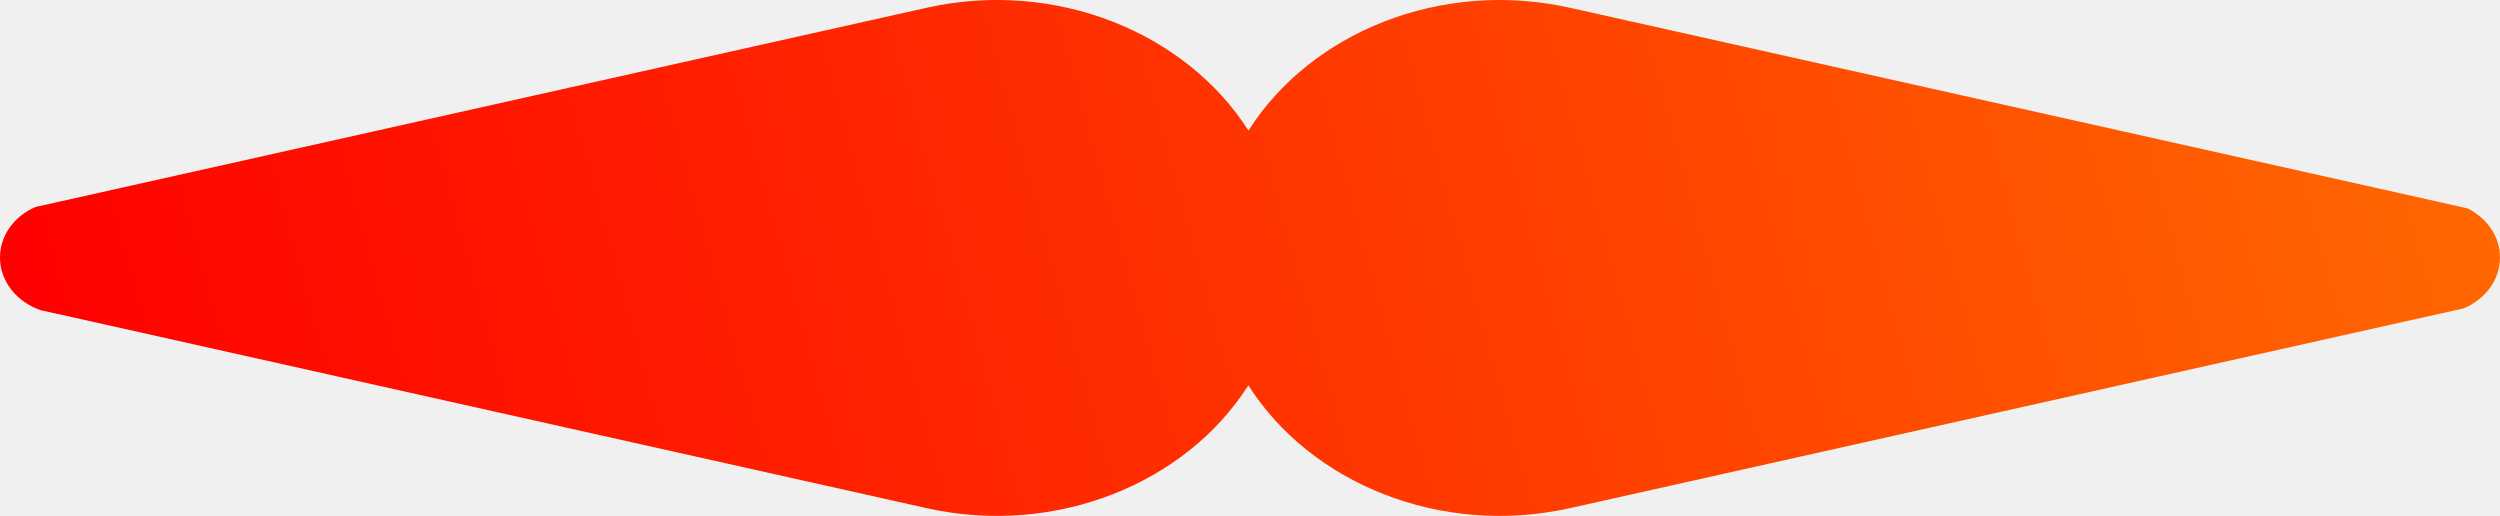
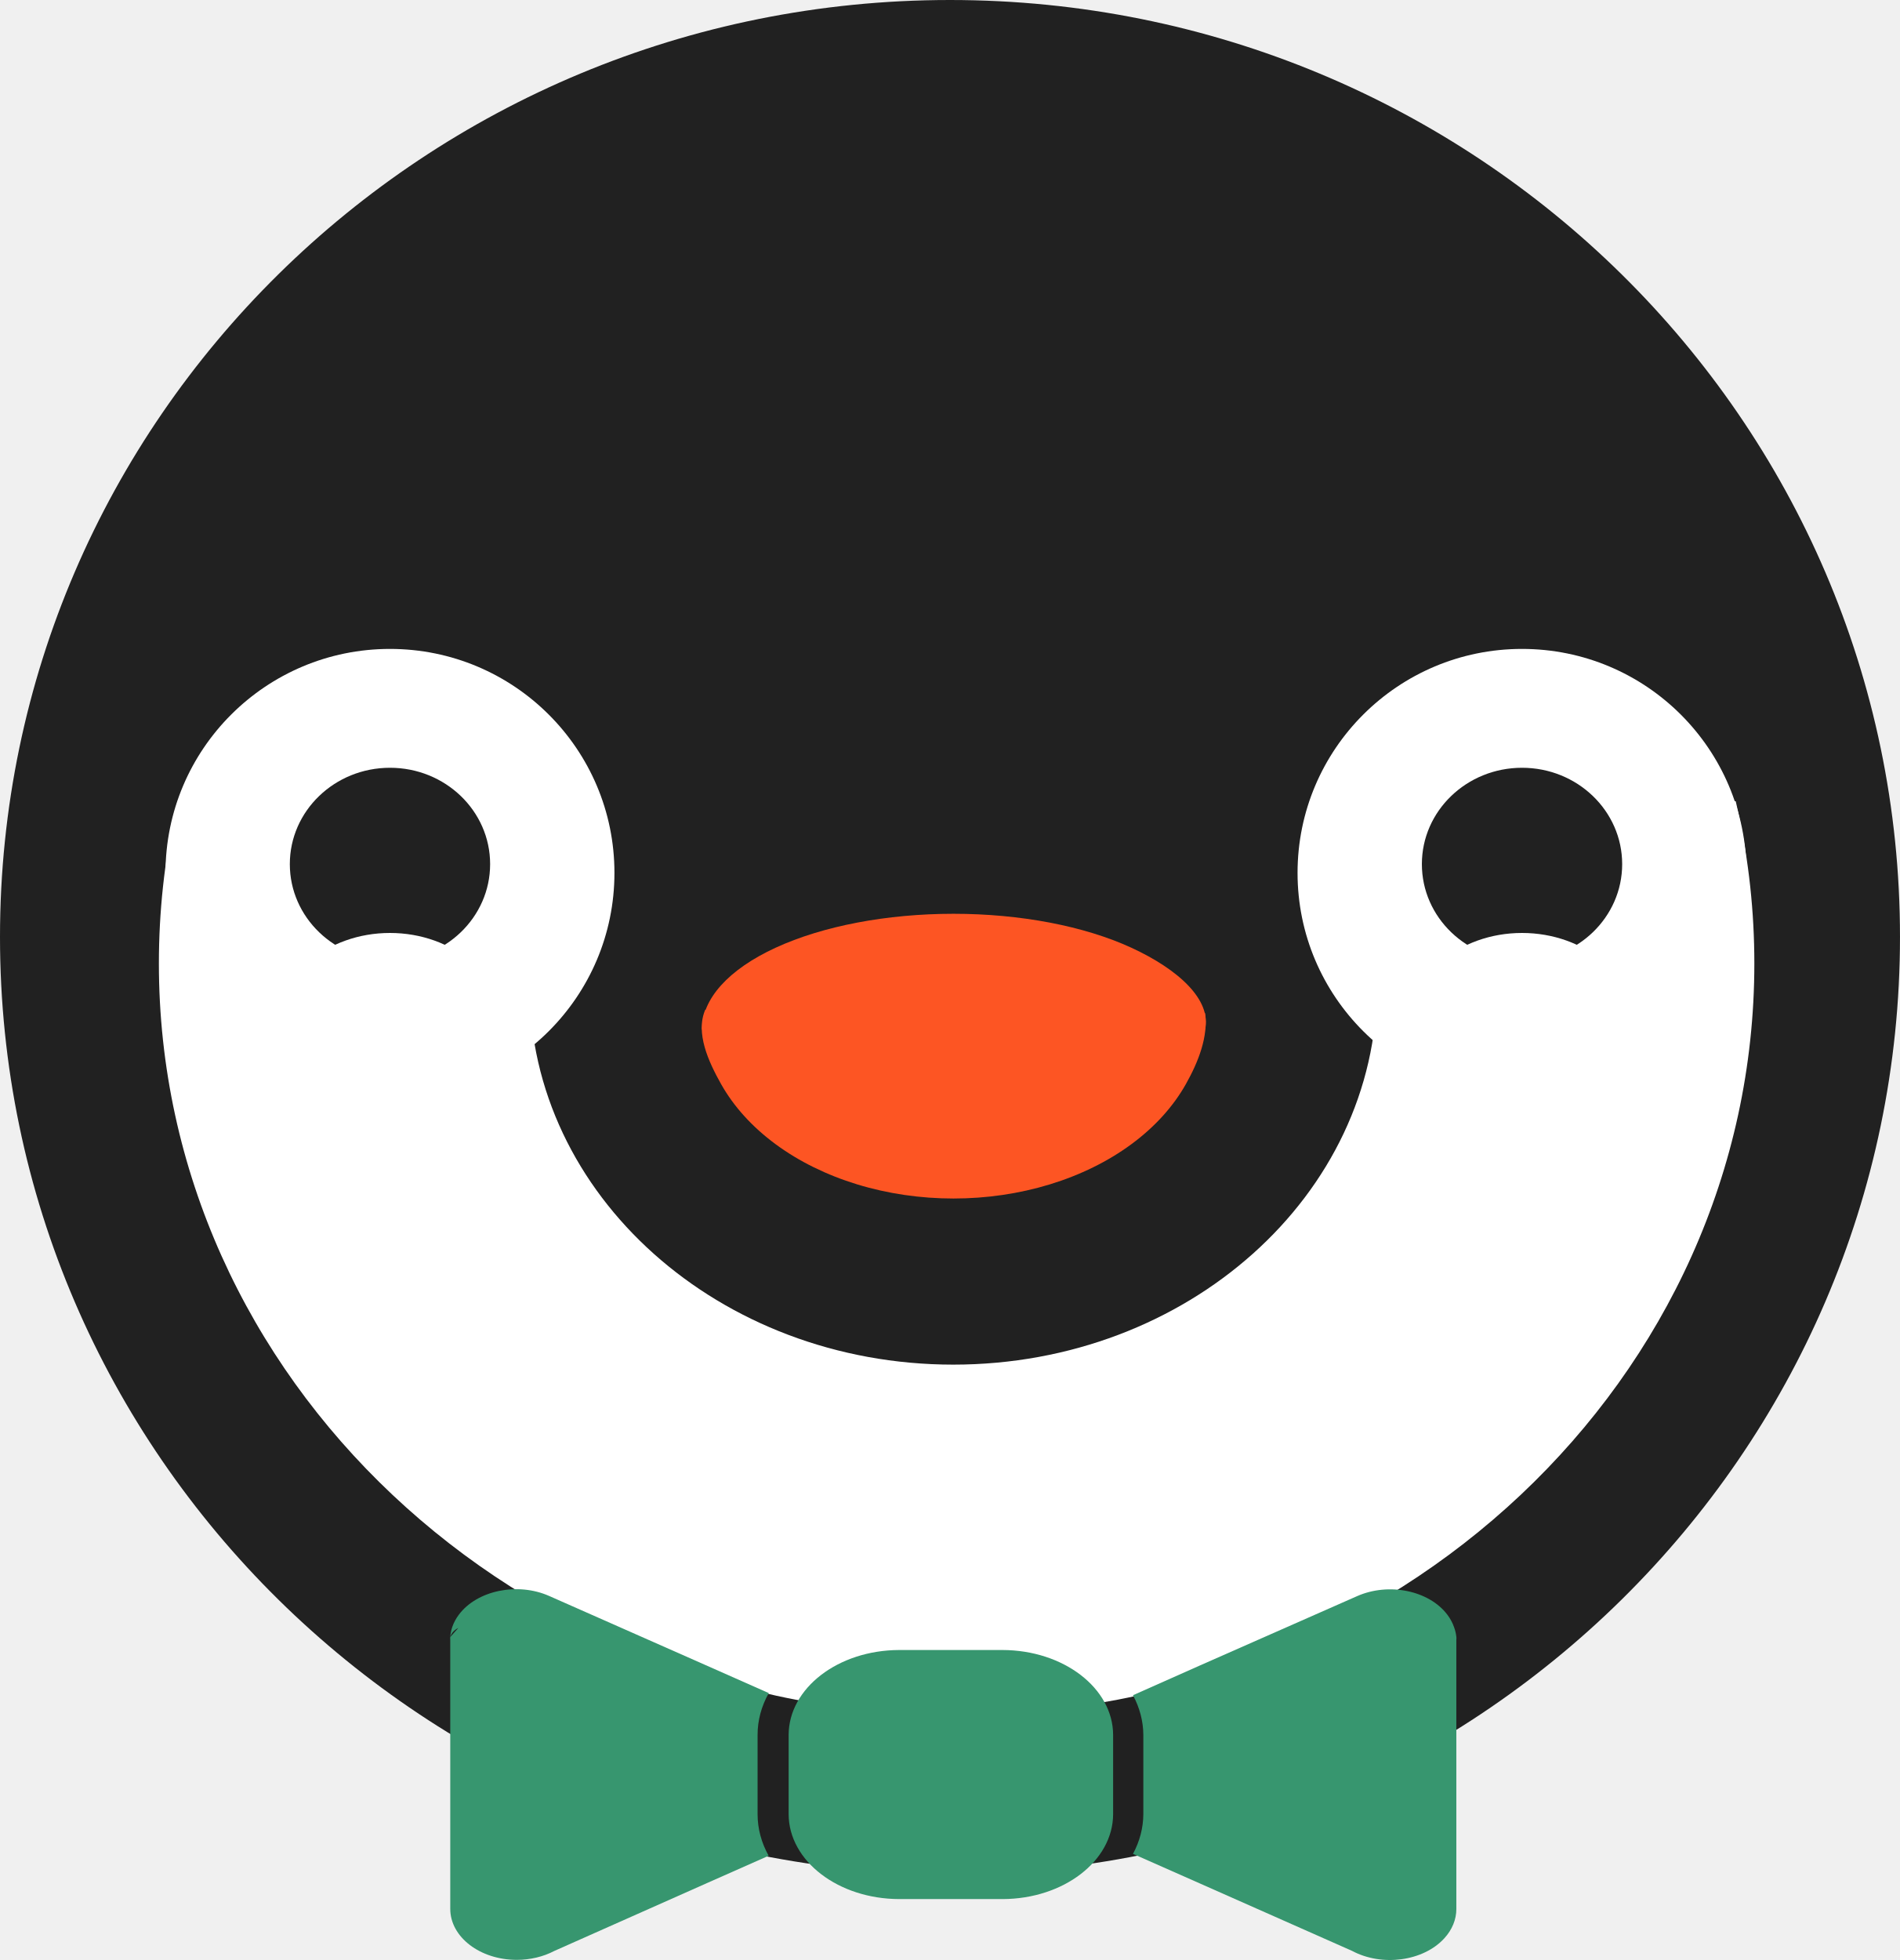
- <svg xmlns="http://www.w3.org/2000/svg" viewBox="0 0 730.9 150.83">
-   <defs>
-     <style>.cls-1{fill:url(#Sfumatura_senza_nome_15);}</style>
-     <linearGradient id="Sfumatura_senza_nome_15" x1="24.92" y1="168.4" x2="706" y2="-17.8" gradientUnits="userSpaceOnUse">
-       <stop offset="0" stop-color="red" />
-       <stop offset="1" stop-color="#ff6700" />
-     </linearGradient>
-   </defs>
-   <g id="Layer_2" data-name="Layer 2">
-     <g id="Livello_1" data-name="Livello 1">
-       <path class="cls-1" d="M730.9,75.28c0,6.6-4.38,12.3-10.69,14.89l-6.72,1.51h-.06L458.9,148.58c-37.65,8.36-75.66-7.21-93.93-35.92-18.26,28.71-56.3,44.28-94,35.92L15.69,91.52s-.06,0-.08,0l-3.44-.77-.09,0C5,88.4,0,82.36,0,75.28c0-6.51,4.23-12.13,10.38-14.77l7.35-1.64L271,2.25c37.65-8.36,75.69,7.21,94,35.92C383.24,9.46,421.25-6.11,458.9,2.25l253.28,56.6,9.26,2.09C727.07,63.73,730.9,69.1,730.9,75.28Z" />
-     </g>
-   </g>
+ <svg xmlns="http://www.w3.org/2000/svg" width="287" height="296" viewBox="0 0 287 296" fill="none">
+   <ellipse cx="143.5" cy="141.5" rx="143.5" ry="141.5" fill="#212121" />
+   <ellipse cx="144.5" cy="145.5" rx="120.5" ry="113.5" fill="white" />
+   <path d="M284 121C284 95.804 269.351 71.641 243.276 53.825C217.201 36.009 181.836 26 144.961 26C108.085 26 72.72 36.009 46.645 53.825C20.57 71.641 3 95.804 3 121H144.961H284Z" fill="#212121" />
+   <ellipse cx="144" cy="148.895" rx="64" ry="57.192" fill="#212121" />
+   <path d="M182.028 155.5C183.028 151 178.024 146.408 170.898 143.126C163.771 139.844 154.106 138 144.028 138C133.949 138 124.284 139.844 117.158 143.126C110.031 146.408 106.028 150.859 106.028 155.5L144.028 155.5H182.028Z" fill="#FD5523" />
+   <path d="M182.028 153C182.528 156.5 181.045 160.318 179.135 163.715C177.225 167.112 174.426 170.199 170.898 172.799C167.369 175.399 163.18 177.461 158.57 178.869C153.959 180.276 149.018 181 144.028 181C139.037 181 134.096 180.276 129.486 178.869C124.875 177.461 120.686 175.399 117.158 172.799C113.629 170.199 110.83 167.112 108.92 163.715C107.011 160.318 105.028 156 106.528 152.5L144.028 153H182.028Z" fill="#FD5523" />
+   <ellipse cx="58.907" cy="131.823" rx="33.907" ry="33.823" fill="white" />
+   <ellipse cx="58.907" cy="130.501" rx="15.128" ry="14.552" fill="#212121" />
+   <ellipse cx="58.907" cy="155.448" rx="17.214" ry="14.552" fill="white" />
+   <ellipse cx="229.907" cy="131.823" rx="33.907" ry="33.823" fill="white" />
+   <ellipse cx="229.907" cy="130.501" rx="15.128" ry="14.552" fill="#212121" />
+   <ellipse cx="229.907" cy="155.448" rx="17.214" ry="14.552" fill="white" />
+   <path d="M151.427 249.185H135.808C126.6 249.218 119.151 254.941 119.126 262.003V273.982C119.151 281.053 126.619 286.78 135.839 286.8H151.459C160.666 286.767 168.115 281.044 168.141 273.982V262.003C168.115 254.932 160.647 249.205 151.427 249.185Z" fill="#37966F" />
+   <path d="M219.986 247.197C219.932 246.69 219.812 246.188 219.627 245.699C219.4 245.054 219.064 244.433 218.627 243.855C215.872 240.193 209.768 238.937 204.994 241.05C204.993 241.05 204.992 241.051 204.991 241.051L181.249 251.521L171.143 256.014C172.162 257.914 172.692 259.948 172.705 262.003V273.982C172.693 276.038 172.162 278.072 171.143 279.972L181.218 284.428L204.21 294.611C208.748 297.046 215 296.198 218.175 292.718C219.356 291.422 219.989 289.879 219.986 288.298V247.628C220.005 247.485 220.005 247.34 219.986 247.197Z" fill="#37966F" />
+   <path d="M116.123 255.69L106.548 251.449L82.963 241.027C78.189 238.913 72.085 240.167 69.328 243.828C69.328 243.829 69.327 243.829 69.326 243.83C68.89 244.409 68.554 245.029 68.327 245.675C68.153 246.181 68.048 246.698 68.014 247.22C68.163 246.657 68.602 246.165 69.233 245.855L68.014 247.22C67.995 247.364 67.995 247.508 68.014 247.652V288.285C68.021 292.54 72.523 295.984 78.069 295.979C80.089 295.978 82.061 295.509 83.728 294.634L107.017 284.284L116.108 280.259C115.003 278.275 114.434 276.14 114.436 273.982V262.003C114.432 259.832 115.006 257.684 116.123 255.69Z" fill="#37966F" />
</svg>
